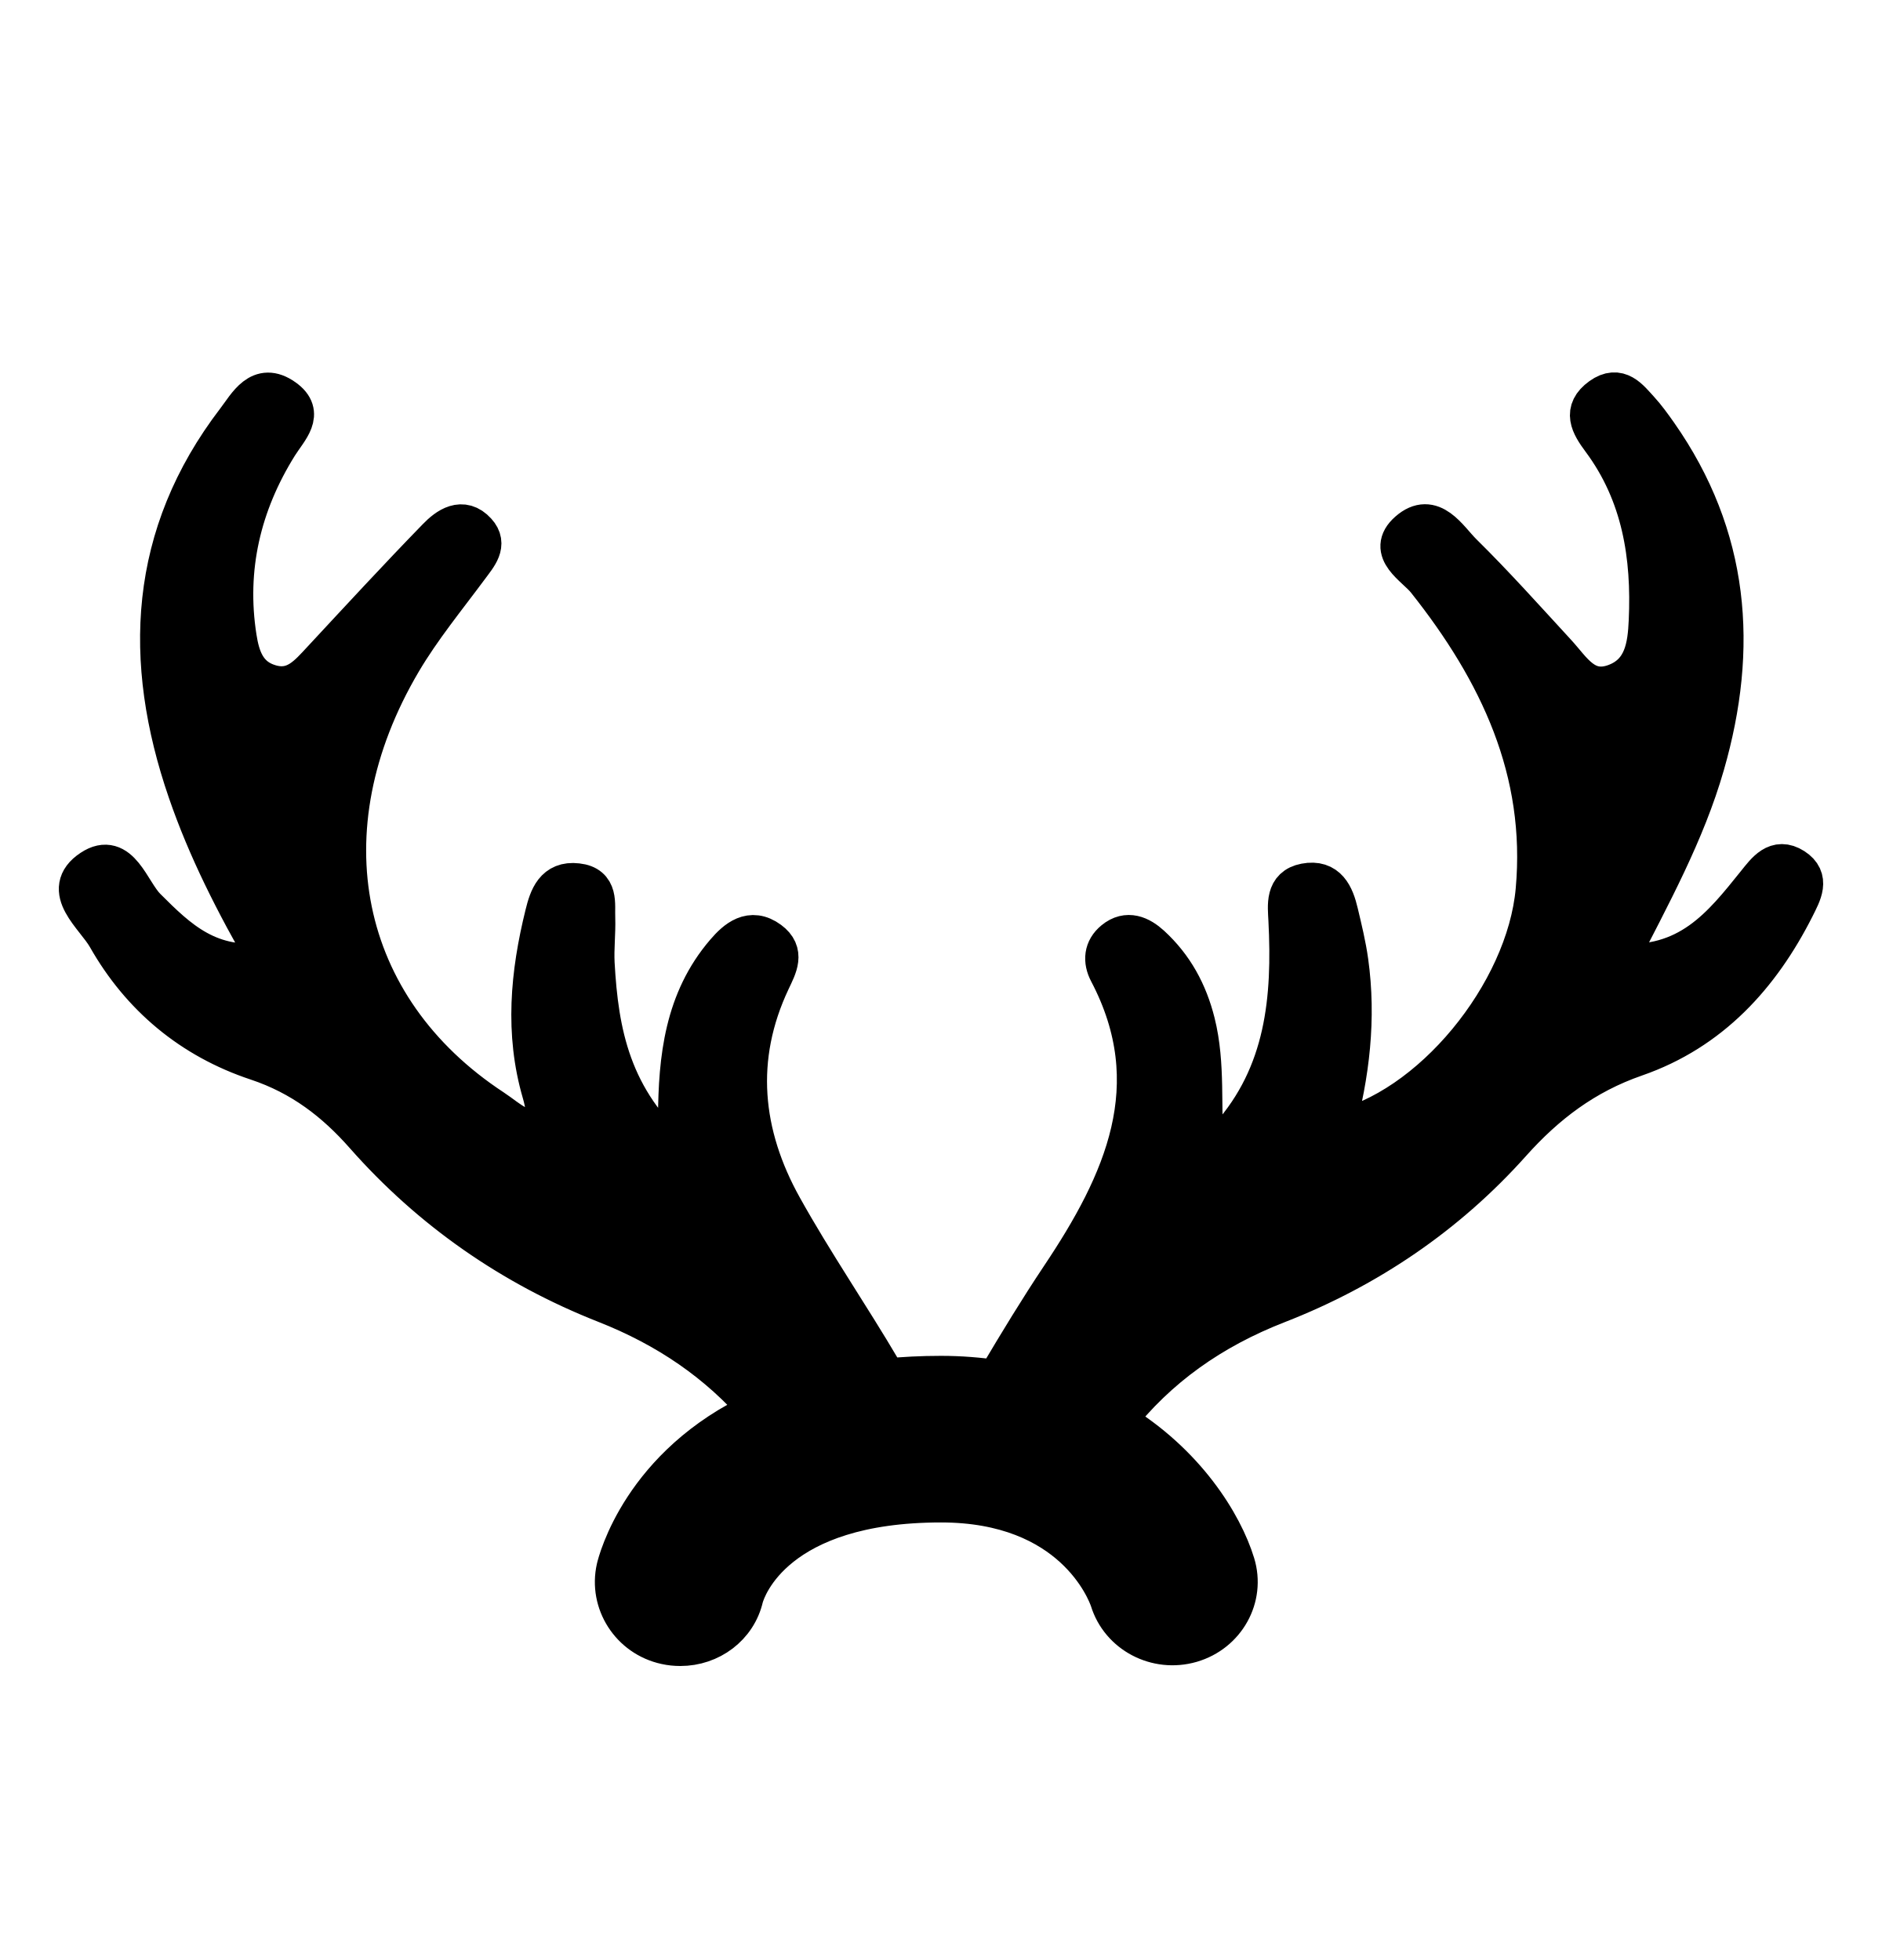
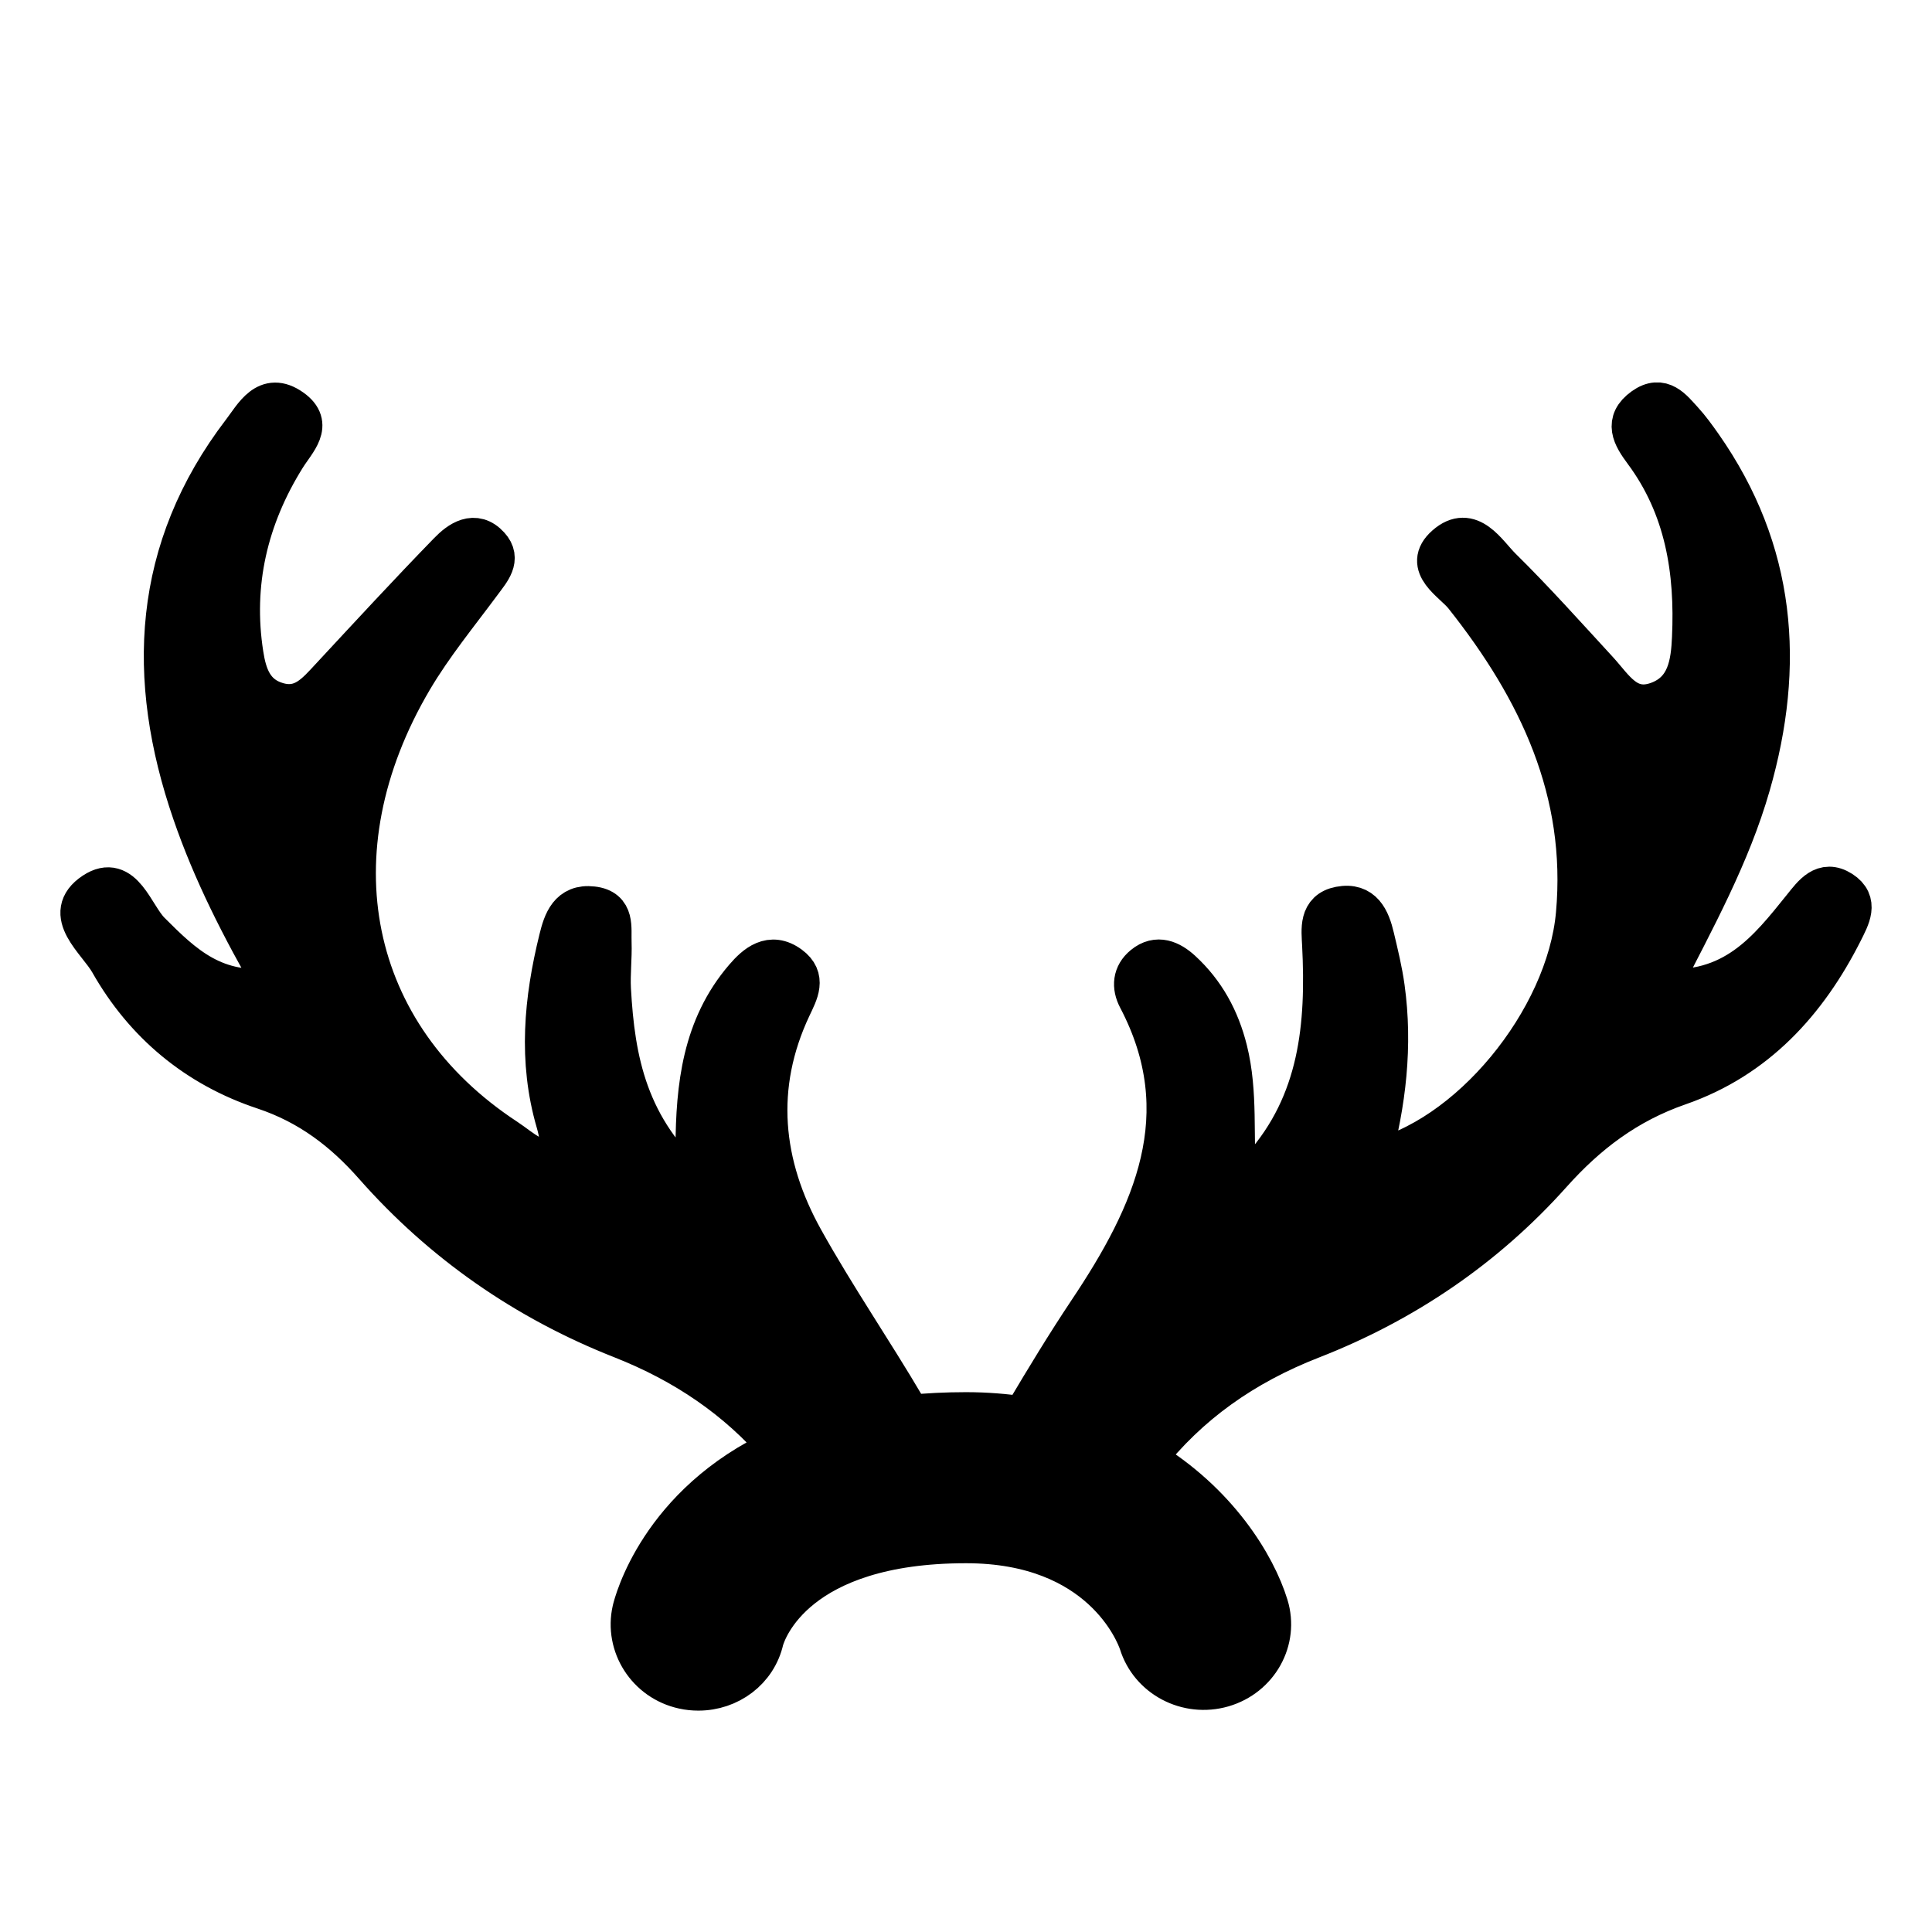
- <svg xmlns="http://www.w3.org/2000/svg" viewBox="0 0 24 25" fill="none">
+ <svg xmlns="http://www.w3.org/2000/svg" viewBox="0 0 24 24" fill="none">
  <path d="M22.875 11.067C22.652 10.924 22.52 11.113 22.396 11.267C21.962 11.807 21.534 12.36 20.613 12.283C21.06 11.41 21.494 10.621 21.743 9.754C22.173 8.261 22.062 6.844 21.143 5.533C21.069 5.428 20.993 5.322 20.906 5.227C20.776 5.086 20.644 4.9 20.415 5.064C20.171 5.239 20.279 5.422 20.42 5.612C20.934 6.303 21.058 7.096 21.02 7.921C21.006 8.238 20.963 8.583 20.594 8.718C20.215 8.856 20.051 8.547 19.849 8.328C19.454 7.899 19.065 7.463 18.65 7.054C18.468 6.874 18.264 6.508 17.959 6.777C17.671 7.03 18.048 7.226 18.188 7.402C19.114 8.569 19.715 9.835 19.578 11.354C19.46 12.671 18.242 14.163 17.022 14.42C17.218 13.7 17.3 12.987 17.2 12.266C17.171 12.056 17.12 11.848 17.071 11.642C17.019 11.421 16.929 11.207 16.643 11.262C16.381 11.312 16.416 11.547 16.425 11.733C16.476 12.734 16.391 13.698 15.675 14.502C15.607 14.577 15.561 14.689 15.358 14.654C15.313 14.129 15.38 13.578 15.246 13.043C15.149 12.656 14.97 12.326 14.676 12.056C14.542 11.934 14.376 11.855 14.206 11.995C14.071 12.105 14.059 12.255 14.137 12.403C14.894 13.845 14.327 15.083 13.518 16.291C13.244 16.702 12.987 17.125 12.735 17.55C12.726 17.566 12.72 17.581 12.712 17.597C12.488 17.564 12.252 17.544 12 17.544C11.751 17.544 11.519 17.556 11.298 17.578C11.284 17.547 11.272 17.517 11.254 17.486C10.841 16.783 10.377 16.108 9.982 15.398C9.464 14.468 9.365 13.495 9.83 12.51C9.917 12.326 10.017 12.149 9.812 11.998C9.572 11.821 9.387 11.985 9.248 12.147C8.723 12.758 8.646 13.498 8.641 14.254C8.641 14.378 8.641 14.501 8.641 14.761C7.791 14.018 7.637 13.171 7.588 12.288C7.578 12.096 7.602 11.903 7.596 11.711C7.588 11.529 7.642 11.292 7.36 11.261C7.071 11.227 6.997 11.451 6.945 11.663C6.758 12.419 6.686 13.177 6.908 13.939C6.949 14.078 6.965 14.224 6.999 14.402C6.674 14.483 6.487 14.274 6.287 14.143C4.326 12.856 3.859 10.586 5.125 8.44C5.374 8.018 5.691 7.632 5.985 7.235C6.091 7.091 6.227 6.944 6.08 6.784C5.898 6.582 5.704 6.722 5.571 6.86C5.074 7.371 4.591 7.895 4.106 8.417C3.927 8.609 3.757 8.819 3.443 8.725C3.144 8.637 3.063 8.388 3.023 8.129C2.886 7.251 3.079 6.432 3.548 5.68C3.676 5.475 3.898 5.275 3.625 5.081C3.309 4.855 3.155 5.17 3.008 5.361C1.888 6.825 1.814 8.424 2.391 10.098C2.641 10.824 2.987 11.511 3.425 12.269C2.672 12.375 2.273 11.984 1.866 11.577C1.659 11.37 1.53 10.845 1.166 11.086C0.759 11.355 1.21 11.686 1.363 11.955C1.792 12.712 2.439 13.255 3.277 13.533C3.844 13.722 4.272 14.052 4.649 14.48C5.493 15.437 6.527 16.157 7.72 16.627C8.507 16.937 9.158 17.381 9.682 17.991C8.182 18.68 7.873 19.928 7.856 20C7.756 20.439 8.037 20.882 8.489 20.98C8.551 20.994 8.615 21 8.676 21C9.058 21 9.4 20.75 9.486 20.372C9.522 20.249 9.888 19.169 12.001 19.169C13.681 19.169 14.11 20.292 14.15 20.409C14.282 20.84 14.747 21.085 15.191 20.957C15.634 20.828 15.886 20.375 15.754 19.945C15.599 19.438 15.123 18.657 14.233 18.124C14.767 17.443 15.451 16.959 16.293 16.631C17.447 16.181 18.454 15.496 19.275 14.577C19.715 14.085 20.209 13.707 20.858 13.482C21.814 13.15 22.449 12.45 22.891 11.575C22.98 11.396 23.091 11.206 22.875 11.067Z" fill="currentColor" stroke="currentColor" stroke-width="0.5" />
</svg>
